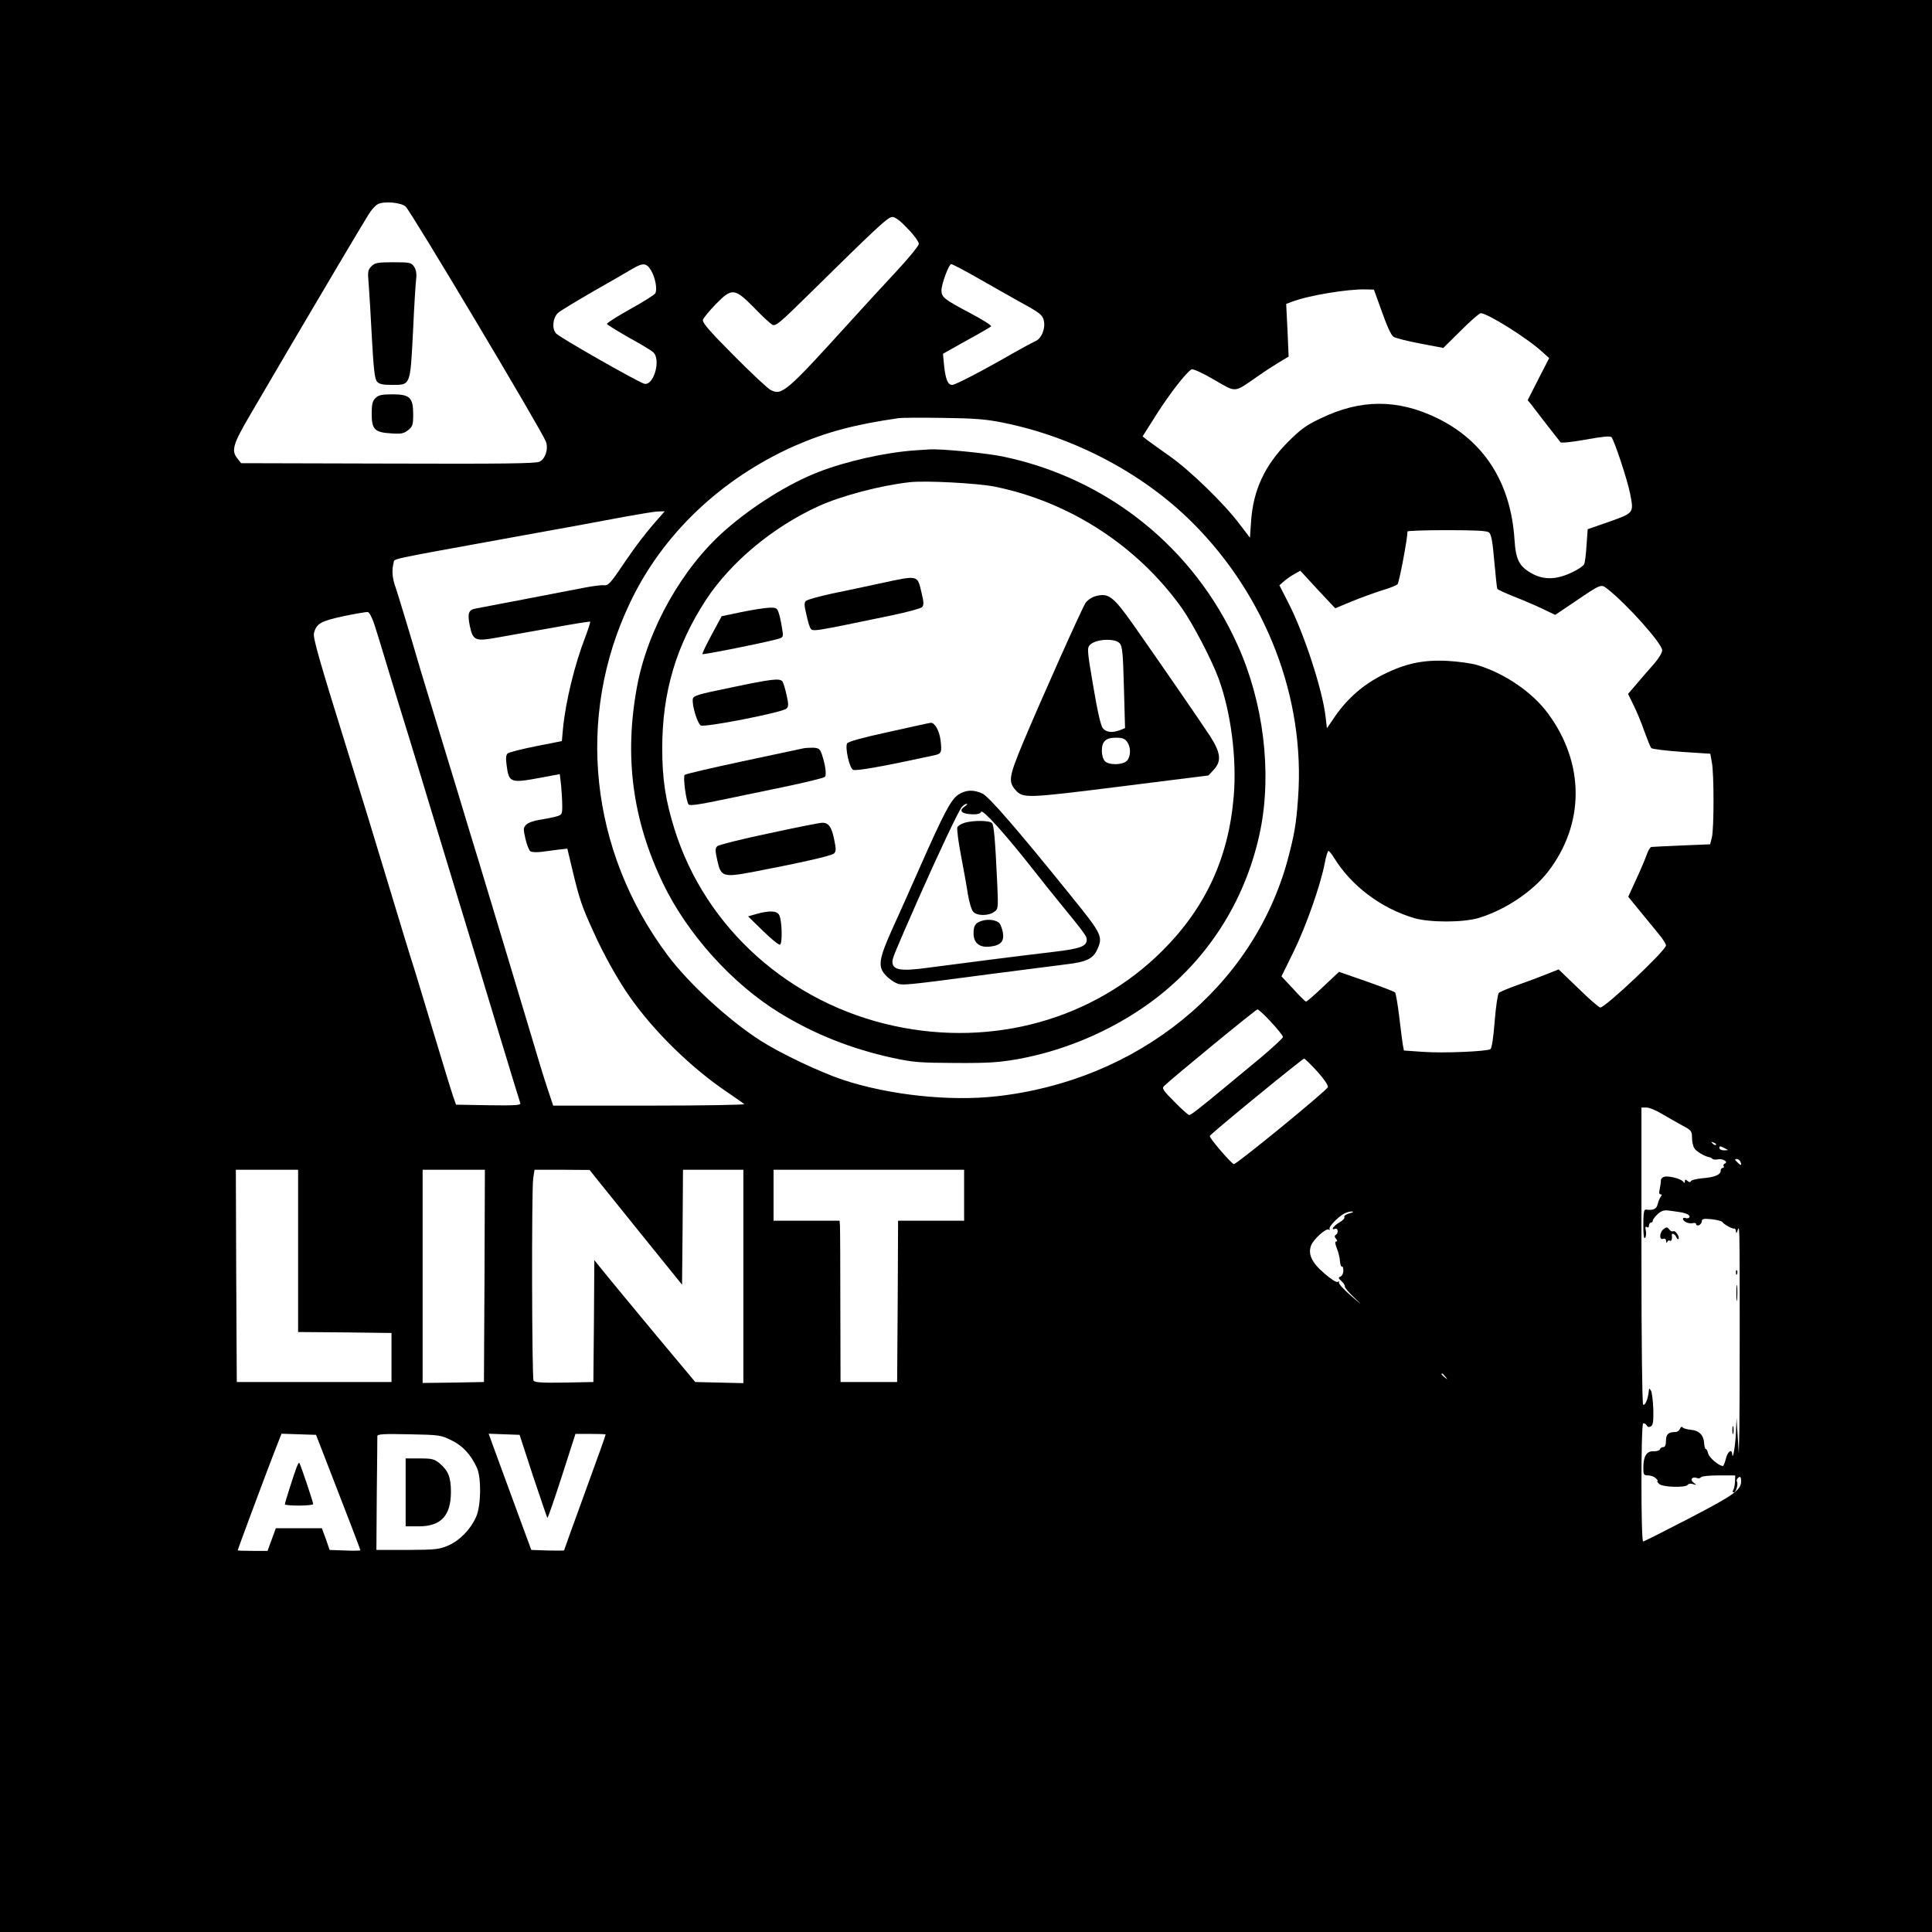
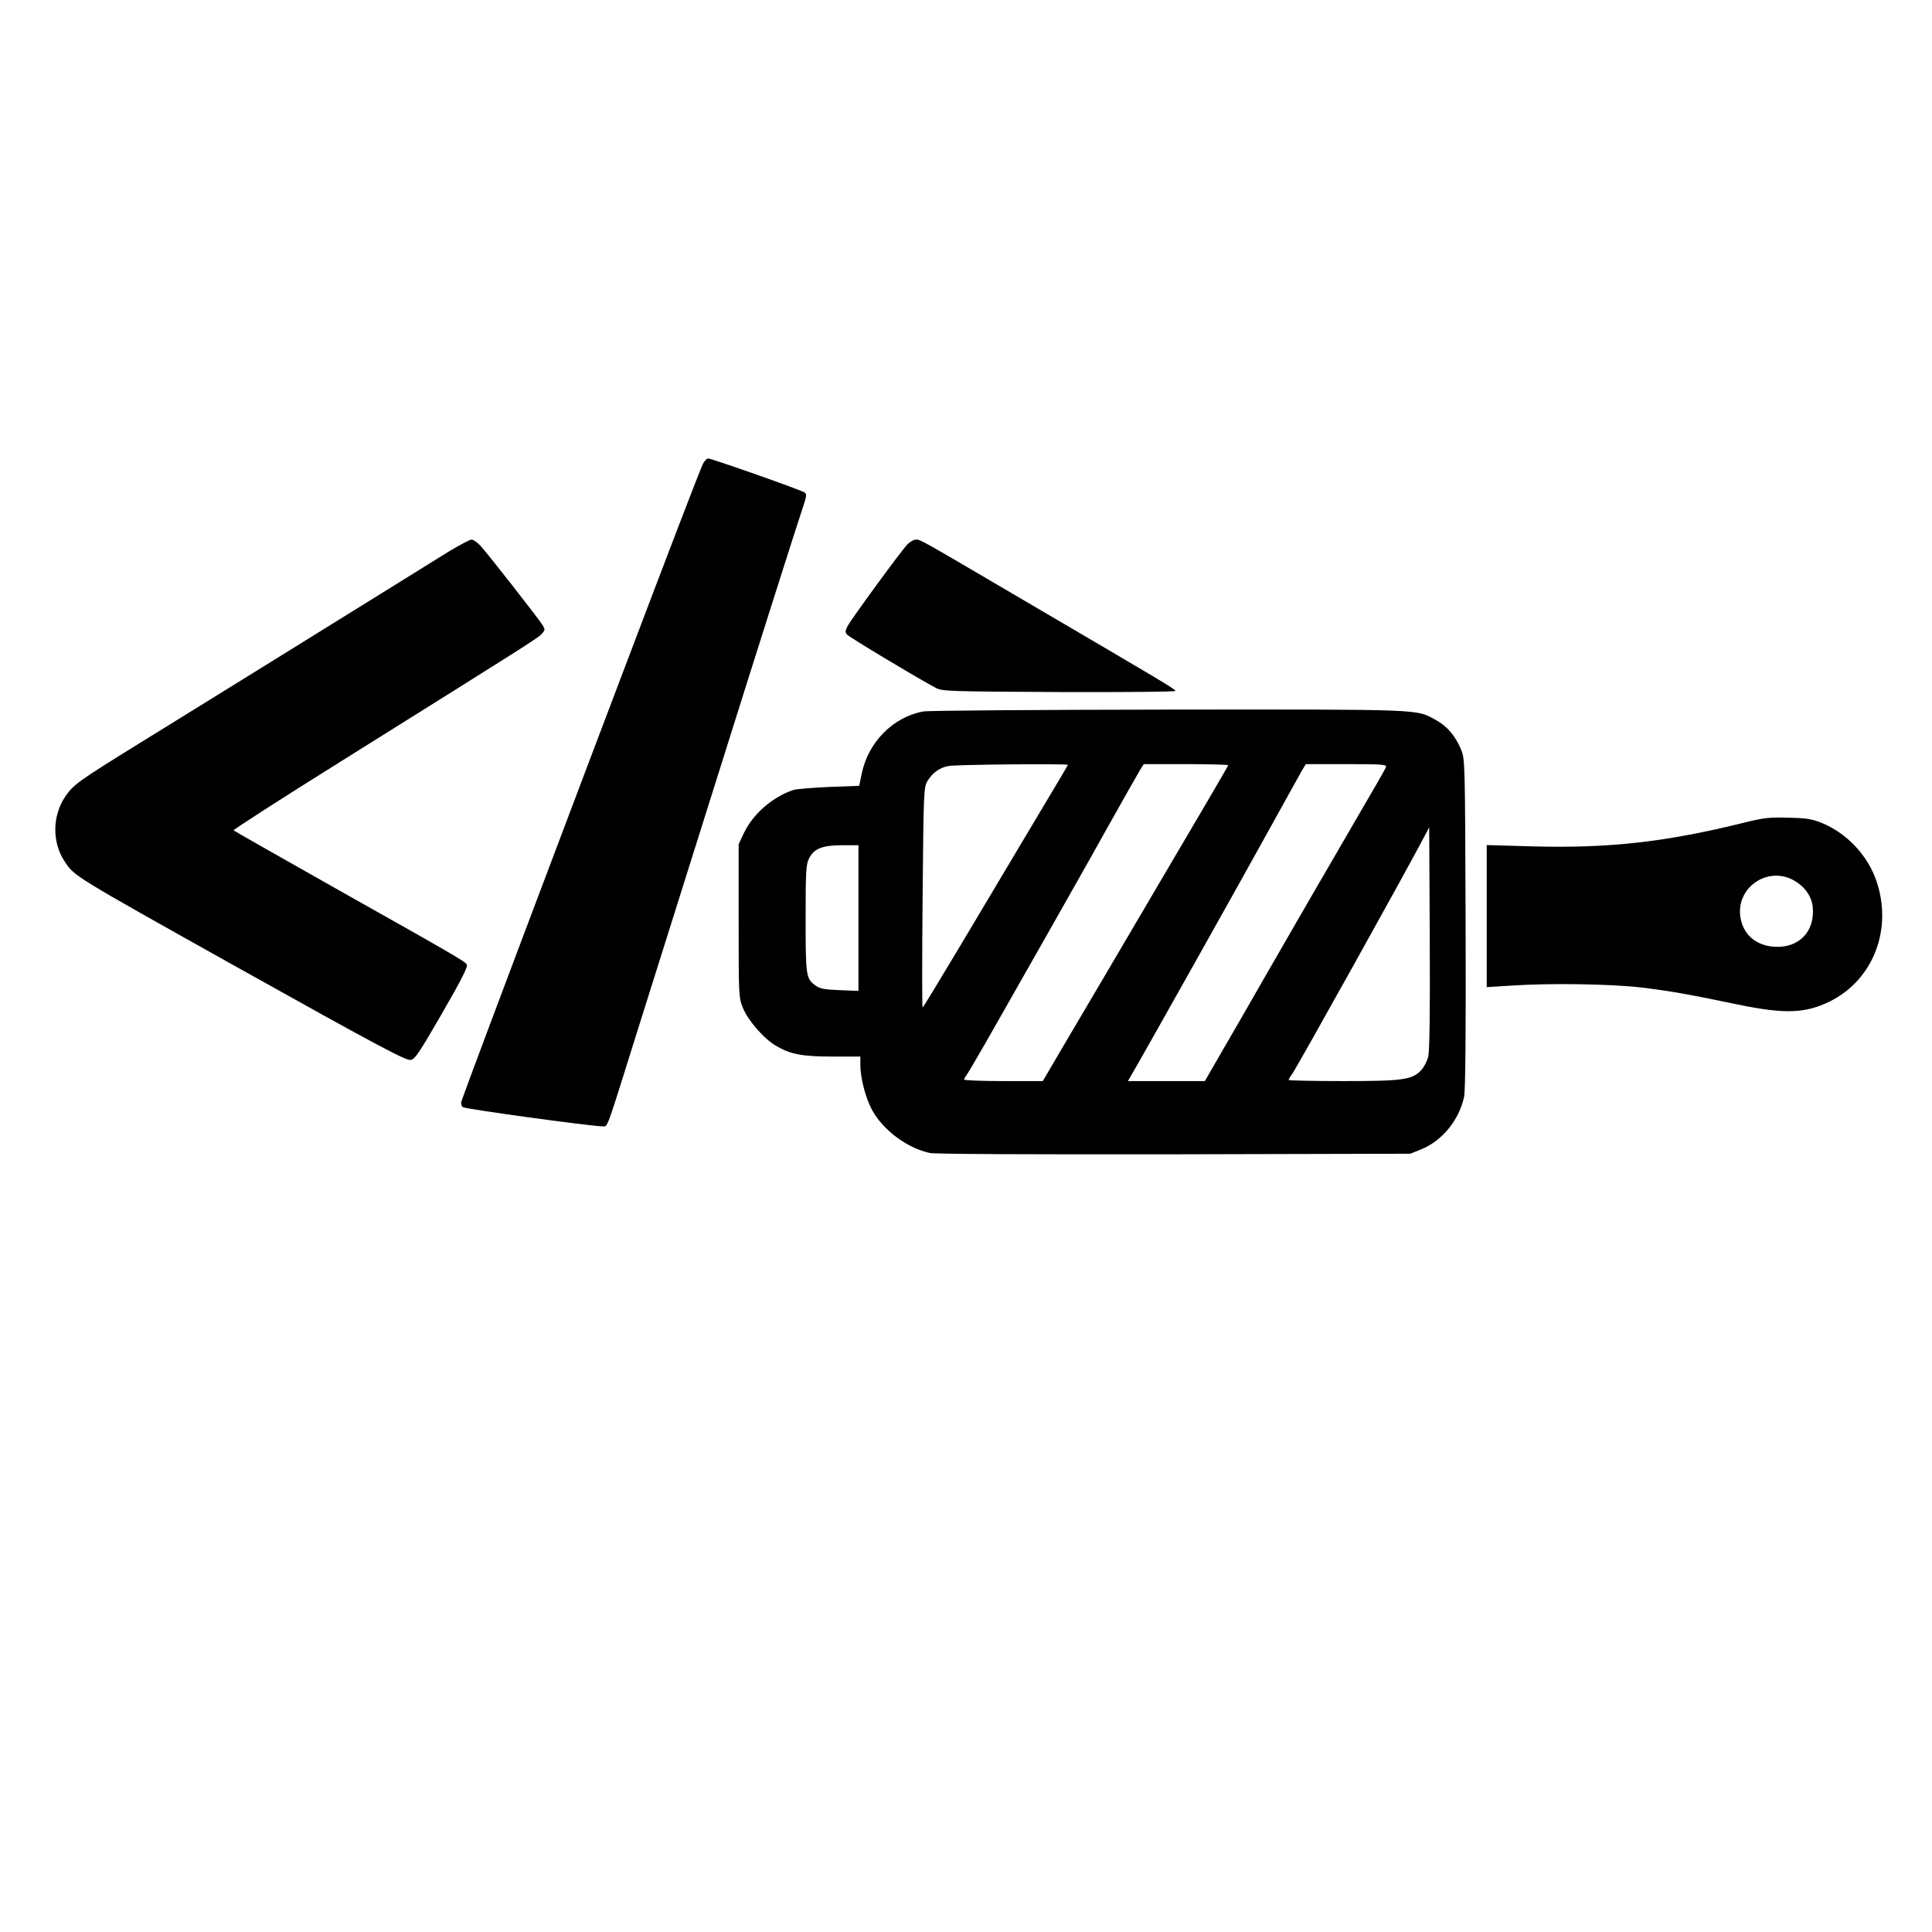
<svg xmlns="http://www.w3.org/2000/svg" version="1.0" width="1024pt" height="1024pt" viewBox="0 0 1024 1024" preserveAspectRatio="xMidYMid meet">
  <g transform="translate(0,1024) scale(0.1,-0.1)" fill="#000000" stroke="none">
-     <path d="M0 5120 l0 -5120 5120 0 5120 0 0 5120 0 5120 -5120 0 -5120 0 0 -5120z m2150 4025 c28 -25 722 -1188 743 -1245 15 -38 -2 -91 -33 -107 -20 -10 -194 -12 -803 -10 l-779 2 -19 24 c-35 43 -25 76 72 241 50 85 145 247 211 360 158 269 374 633 410 691 15 25 38 51 51 57 33 17 123 9 147 -13z m2661 -117 c33 -33 59 -70 59 -80 0 -11 -57 -80 -128 -156 -70 -75 -172 -186 -227 -247 -350 -386 -371 -404 -432 -371 -15 8 -104 91 -196 184 -133 134 -166 173 -161 188 4 10 34 47 68 82 85 87 99 86 202 -18 43 -45 87 -86 98 -91 16 -10 40 10 185 153 377 371 427 418 451 418 15 0 43 -21 81 -62z m-1361 -220 c23 -38 35 -101 23 -123 -5 -8 -65 -46 -134 -84 -68 -38 -123 -73 -122 -78 1 -4 53 -36 114 -71 62 -34 121 -69 131 -79 44 -39 1 -185 -50 -166 -50 19 -450 247 -465 266 -23 26 -17 82 10 108 10 10 95 61 188 115 94 53 188 108 210 121 53 31 72 29 95 -9z m1724 -37 c66 -38 173 -98 235 -133 101 -55 116 -67 123 -95 11 -42 -12 -100 -46 -112 -13 -6 -67 -35 -120 -65 -158 -91 -302 -166 -319 -166 -23 0 -35 28 -43 101 l-6 64 123 69 c68 37 128 72 132 76 5 4 -45 36 -110 70 -140 74 -153 85 -153 121 0 34 39 139 52 139 6 0 65 -31 132 -69z m2151 -185 c26 -74 49 -124 61 -131 10 -7 74 -23 142 -36 l122 -23 93 92 c51 51 98 92 105 92 36 0 247 -132 325 -204 l38 -34 -57 -111 -57 -112 19 -23 c10 -14 48 -62 83 -108 35 -45 68 -87 72 -92 4 -5 61 1 134 14 87 16 129 20 136 13 14 -14 85 -227 99 -300 20 -102 21 -101 -110 -148 l-115 -40 -6 -85 c-3 -47 -8 -92 -13 -101 -4 -9 -35 -30 -69 -45 -80 -37 -145 -38 -207 -4 -68 38 -86 72 -93 182 -20 301 -162 522 -412 643 -207 100 -404 100 -614 -2 -79 -37 -108 -59 -176 -127 -122 -123 -183 -255 -194 -419 l-6 -87 -55 72 c-81 108 -262 284 -370 360 -52 37 -106 75 -120 86 l-24 19 74 117 c70 110 157 222 185 238 7 5 57 -18 119 -54 121 -70 104 -71 227 14 41 29 97 65 122 80 l47 28 -6 140 -7 139 29 11 c87 34 300 69 393 66 l43 -1 43 -119z m-2010 -586 c376 -75 744 -269 1005 -530 391 -390 599 -931 560 -1460 -10 -141 -20 -195 -55 -327 -184 -677 -795 -1172 -1547 -1254 -247 -27 -565 7 -808 87 -124 41 -334 141 -440 209 -167 107 -381 303 -493 454 -412 552 -487 1262 -197 1868 172 362 482 656 870 829 167 73 317 114 555 148 17 2 122 3 235 1 163 -2 228 -7 315 -25z m-1811 -492 c-78 -87 -132 -158 -200 -258 -66 -99 -81 -115 -102 -112 -13 2 -58 -4 -100 -12 -42 -8 -185 -36 -317 -61 -132 -25 -252 -48 -267 -51 -35 -7 -41 -27 -28 -91 17 -79 28 -84 152 -61 57 10 188 33 293 52 104 19 192 33 193 31 2 -2 -10 -39 -26 -82 -56 -144 -104 -341 -118 -484 l-6 -67 -137 -27 c-75 -15 -142 -32 -150 -38 -9 -8 -11 -25 -6 -61 12 -96 19 -98 186 -67 l96 18 7 -60 c3 -33 6 -82 6 -108 0 -47 -1 -48 -37 -58 -21 -5 -60 -13 -87 -17 -27 -4 -57 -15 -67 -25 -16 -16 -16 -23 -4 -75 7 -31 19 -61 26 -66 8 -5 34 -6 59 -3 25 3 66 9 91 12 l46 5 27 -113 c37 -156 51 -196 113 -331 54 -120 129 -254 192 -343 128 -183 326 -376 516 -504 44 -30 84 -58 90 -63 5 -4 -221 -8 -502 -8 l-511 0 -31 93 c-17 50 -55 175 -85 277 -57 191 -186 619 -274 910 -28 91 -81 264 -117 385 -37 121 -92 301 -122 400 -30 99 -63 207 -73 240 -57 196 -121 406 -134 444 -17 45 -20 90 -10 127 7 25 -52 12 624 135 245 44 513 93 595 109 83 15 165 29 184 29 l34 1 -19 -22z m4388 -90 c12 -10 19 -47 28 -153 7 -77 14 -143 16 -146 2 -4 41 -22 86 -40 46 -18 114 -47 152 -65 l69 -33 101 68 c143 97 141 96 174 71 105 -82 292 -291 292 -327 0 -12 -19 -44 -42 -70 -24 -27 -65 -74 -91 -105 l-48 -56 29 -59 c16 -32 42 -94 57 -138 16 -44 32 -84 37 -90 5 -5 77 -14 161 -20 l152 -10 8 -45 c12 -57 12 -354 0 -400 l-9 -35 -149 -6 c-83 -4 -155 -7 -162 -8 -6 0 -17 -18 -24 -38 -7 -21 -32 -80 -56 -132 l-43 -94 62 -76 c34 -42 79 -97 100 -122 21 -25 38 -52 38 -60 0 -26 -321 -329 -348 -329 -7 0 -59 45 -116 101 l-105 101 -65 -26 c-35 -14 -104 -40 -153 -57 -48 -17 -93 -36 -99 -42 -6 -7 -16 -75 -22 -151 -7 -89 -15 -142 -23 -147 -21 -12 -251 -22 -358 -14 l-100 7 -6 32 c-3 17 -11 84 -19 149 -8 66 -18 123 -22 127 -5 5 -74 31 -153 59 l-144 50 -84 -79 c-46 -44 -87 -79 -91 -79 -4 1 -35 31 -68 68 l-62 66 64 130 c66 135 142 350 165 468 7 37 16 67 20 67 4 0 18 -17 30 -37 92 -149 249 -267 424 -319 82 -24 258 -24 340 0 140 41 289 141 370 246 195 253 195 574 0 838 -82 112 -229 213 -375 257 -30 9 -100 19 -156 22 -129 7 -224 -13 -342 -72 -104 -52 -186 -123 -252 -216 l-47 -69 -7 60 c-16 143 -115 445 -197 604 l-48 94 22 19 c12 11 37 29 55 39 l34 19 92 -100 93 -99 89 37 c49 20 121 46 159 58 39 11 75 26 82 32 9 9 53 242 53 280 0 4 94 7 208 7 151 0 213 -3 224 -12z m-5906 -493 c12 -38 44 -140 69 -225 26 -85 77 -254 115 -375 37 -121 86 -281 108 -355 23 -74 92 -304 155 -510 63 -206 161 -528 217 -715 57 -187 105 -346 108 -353 3 -10 -32 -12 -168 -10 l-173 3 -14 40 c-8 22 -57 182 -109 355 -52 173 -105 349 -119 390 -13 41 -60 197 -105 345 -113 373 -141 465 -225 735 -151 485 -187 610 -181 634 13 51 36 64 156 90 63 13 121 23 129 22 8 0 24 -30 37 -71z m4751 -2102 c35 -38 63 -73 63 -79 0 -6 -51 -53 -112 -105 -62 -51 -151 -125 -198 -164 -134 -111 -178 -145 -187 -145 -5 0 -40 31 -78 70 -61 61 -68 72 -55 84 42 41 486 406 495 406 5 0 38 -30 72 -67z m243 -260 c36 -40 60 -74 58 -85 -3 -16 -482 -408 -498 -408 -12 0 -132 140 -128 149 3 11 490 409 500 410 3 1 34 -29 68 -66z m1829 -227 c31 -18 79 -46 107 -61 48 -25 52 -30 52 -65 0 -21 6 -47 13 -57 10 -16 55 -43 81 -47 3 0 10 -4 14 -8 4 -4 16 -5 28 -3 25 6 59 -13 38 -22 -6 -2 -10 -9 -6 -14 3 -5 0 -9 -5 -9 -6 0 -11 -7 -11 -15 0 -21 -32 -35 -97 -40 -32 -3 -60 -10 -61 -16 -3 -6 -9 -6 -18 2 -11 9 -14 8 -14 -2 0 -10 -3 -11 -8 -3 -10 16 -77 33 -101 27 -11 -3 -19 -12 -18 -21 0 -10 -3 -29 -6 -44 -5 -19 -3 -28 4 -28 8 0 8 -4 2 -12 -6 -7 -13 -25 -17 -40 -6 -27 -23 -34 -63 -29 -10 1 -13 -20 -13 -81 0 -56 3 -78 10 -68 5 8 6 26 3 39 -4 17 -2 22 6 17 6 -4 11 -1 11 8 0 9 5 16 10 16 6 0 10 5 10 10 0 6 12 22 26 35 19 17 33 22 57 19 18 -2 43 -6 57 -8 37 -5 61 -17 54 -28 -3 -5 -12 -7 -20 -4 -8 3 -14 1 -14 -4 0 -14 31 -28 51 -23 11 3 19 0 19 -6 0 -5 7 -8 15 -5 8 4 15 13 15 21 0 13 10 15 51 11 28 -3 54 -10 58 -15 8 -13 54 -38 64 -35 4 1 7 -6 8 -15 1 -12 4 -10 9 7 6 19 8 10 9 -35 3 -116 2 -891 0 -1020 l-3 -130 -6 95 -6 95 -3 -75 c-3 -71 -17 -156 -20 -117 -2 31 -25 13 -34 -26 -5 -20 -12 -37 -15 -37 -21 0 -72 43 -78 65 -3 14 -9 25 -13 25 -4 0 -8 15 -9 33 -3 42 -28 66 -72 69 -19 2 -38 7 -42 13 -4 5 -10 2 -14 -8 -3 -9 -14 -17 -24 -17 -37 0 -50 -12 -50 -46 0 -23 -5 -34 -14 -34 -8 0 -16 -5 -18 -12 -2 -6 -18 -11 -35 -10 -36 1 -53 -27 -53 -88 0 -36 2 -40 26 -40 14 0 32 -7 40 -15 9 -8 13 -15 9 -15 -4 0 0 -7 9 -15 17 -18 141 -21 151 -5 4 6 16 8 28 4 21 -6 21 -6 3 8 -21 16 -7 34 19 24 8 -3 17 -1 20 4 4 6 46 10 94 10 l88 0 -1 -32 c-1 -18 -5 -39 -9 -45 -5 -7 -4 -13 2 -13 13 0 25 45 17 58 -3 5 0 14 7 20 10 8 13 5 15 -11 4 -52 -26 -75 -272 -203 -131 -68 -242 -124 -247 -124 -12 0 -12 617 0 625 6 3 13 -1 18 -9 6 -10 13 -12 23 -6 12 7 14 28 13 90 -2 45 -7 89 -12 98 -10 16 -10 16 -12 0 -4 -42 -19 -79 -30 -73 -5 4 -9 319 -9 791 l0 784 26 0 c15 0 52 -15 83 -34z m286 -164 c-3 -3 -11 0 -18 7 -9 10 -8 11 6 5 10 -3 15 -9 12 -12z m63 -27 c2 -1 -8 -2 -21 -2 -13 0 -24 5 -24 13 0 10 5 10 21 2 12 -6 22 -12 24 -13z m67 -63 c8 -21 3 -22 -17 -2 -14 13 -15 17 -3 17 8 0 17 -7 20 -15z m-7645 -472 l0 -430 248 -2 247 -3 0 -130 0 -130 -410 0 -410 0 -3 563 -2 562 165 0 165 0 0 -430z m988 -132 l-3 -563 -162 -3 -163 -2 0 565 0 565 165 0 165 0 -2 -562z m612 492 c30 -38 141 -174 245 -304 l190 -235 3 304 2 305 160 0 160 0 0 -565 0 -566 -127 3 -128 3 -209 250 c-114 138 -235 283 -267 323 l-59 73 -2 -323 -3 -323 -154 -3 c-117 -2 -156 1 -163 10 -9 15 -11 1003 -2 1072 l7 46 146 0 146 -1 55 -69z m1930 -65 l0 -135 -175 0 -175 0 -2 -427 -3 -428 -150 0 -150 0 -1 400 c0 220 -1 412 -2 428 l-2 27 -175 0 -175 0 0 135 0 135 505 0 505 0 0 -135z m2042 -96 c-18 -5 -30 -14 -27 -19 4 -6 -7 -18 -24 -28 -32 -18 -51 -45 -25 -35 16 6 20 -22 4 -32 -8 -5 -7 -11 1 -21 8 -9 8 -14 1 -14 -7 0 -6 -12 3 -35 8 -19 16 -50 17 -69 2 -19 6 -32 11 -29 4 2 7 -7 7 -22 0 -14 -7 -28 -15 -31 -13 -5 -12 -9 5 -24 11 -10 19 -23 18 -28 -2 -6 22 -34 52 -62 44 -42 41 -40 -17 10 -40 34 -70 67 -66 73 3 6 1 7 -6 3 -7 -5 -35 13 -71 44 -69 59 -89 104 -70 151 15 34 79 91 93 82 6 -3 7 -2 4 4 -6 10 43 62 78 81 11 6 29 11 40 11 12 -1 7 -5 -13 -10z m509 -866 c13 -16 12 -17 -3 -4 -17 13 -22 21 -14 21 2 0 10 -8 17 -17z m-5918 -483 c98 -252 167 -432 167 -437 0 -2 -37 -3 -81 -1 l-82 3 -20 58 -21 57 -122 0 -122 0 -22 -60 -22 -60 -79 0 c-44 0 -79 1 -79 3 0 5 133 362 186 500 l46 118 91 -3 92 -3 68 -175z m650 146 c60 -29 102 -75 135 -146 24 -54 22 -202 -5 -261 -30 -66 -85 -123 -146 -150 -48 -21 -66 -23 -217 -24 l-165 0 2 295 c2 162 3 301 3 308 0 11 33 13 168 10 160 -3 169 -4 225 -32z m432 -189 c40 -119 74 -219 76 -222 3 -2 37 97 77 221 l72 224 80 0 c44 0 80 -1 80 -3 0 -5 -34 -100 -129 -361 -50 -137 -91 -251 -91 -253 0 -2 -39 -2 -87 -1 l-87 3 -81 220 c-44 121 -95 260 -113 308 l-32 88 82 -3 82 -3 71 -218z" />
-     <path d="M1969 8829 c-19 -19 -21 -29 -15 -93 3 -39 11 -168 17 -286 9 -165 15 -219 27 -232 11 -14 31 -18 79 -18 100 0 97 -7 112 281 6 134 14 261 17 283 3 25 -1 47 -11 62 -14 22 -22 24 -110 24 -83 0 -98 -3 -116 -21z" />
-     <path d="M1990 8130 c-16 -16 -20 -33 -20 -83 0 -83 16 -99 103 -104 53 -4 67 -1 90 17 24 19 27 28 27 84 0 89 -18 106 -110 106 -57 0 -74 -4 -90 -20z" />
-     <path d="M4850 7853 c-157 -11 -363 -57 -510 -114 -156 -60 -348 -179 -495 -308 -229 -200 -413 -527 -469 -832 -68 -369 -24 -703 137 -1039 128 -268 368 -535 620 -689 184 -113 382 -191 598 -238 111 -24 146 -26 334 -27 177 -1 230 3 333 21 268 49 533 168 743 333 279 220 467 527 539 879 62 307 17 678 -120 981 -232 518 -692 886 -1248 1001 -90 18 -324 41 -387 37 -16 -1 -50 -3 -75 -5z m421 -192 c396 -80 757 -313 993 -644 58 -82 159 -275 195 -374 65 -177 97 -424 80 -623 -27 -327 -150 -592 -379 -820 -363 -362 -894 -511 -1419 -398 -555 119 -1002 519 -1166 1043 -48 154 -65 264 -65 430 0 296 74 545 234 789 132 199 352 382 594 493 121 55 329 110 482 127 83 10 359 -5 451 -23z" />
-     <path d="M4670 7149 c-74 -16 -191 -41 -260 -55 -69 -15 -131 -32 -138 -39 -10 -9 -10 -23 2 -72 7 -34 17 -66 21 -72 12 -20 6 -21 434 68 80 17 151 36 158 43 10 11 10 25 -3 78 -22 93 -15 92 -214 49z" />
-     <path d="M5803 7079 c-18 -5 -40 -21 -49 -34 -21 -32 -234 -509 -329 -735 -78 -187 -82 -213 -42 -258 40 -44 57 -43 553 19 l469 59 28 30 c43 47 37 91 -21 181 -50 76 -258 378 -399 579 -114 162 -138 180 -210 159z m131 -248 c15 -16 18 -50 23 -235 l6 -215 -27 -11 c-41 -15 -71 -12 -90 9 -11 12 -28 84 -51 221 -32 187 -34 205 -19 221 29 32 132 38 158 10z m40 -523 c21 -29 20 -77 -1 -100 -21 -23 -95 -25 -117 -2 -9 9 -16 32 -16 54 0 51 21 70 75 70 34 0 47 -5 59 -22z" />
-     <path d="M3930 6996 l-105 -22 -53 -98 c-29 -54 -51 -100 -49 -103 5 -4 307 56 391 78 38 10 39 11 32 52 -3 23 -10 59 -16 80 -11 35 -13 37 -53 36 -23 -1 -89 -11 -147 -23z" />
-     <path d="M3875 6596 c-176 -36 -200 -43 -203 -61 -5 -33 24 -128 42 -140 20 -12 433 69 454 89 12 11 12 24 1 72 -7 33 -17 65 -22 72 -14 18 -54 14 -272 -32z" />
-     <path d="M4712 6361 c-139 -30 -217 -52 -222 -61 -12 -22 12 -130 31 -140 14 -8 156 17 432 77 37 8 40 16 32 80 -6 50 -31 94 -52 92 -5 0 -104 -22 -221 -48z" />
-     <path d="M4255 6273 c-11 -2 -154 -33 -319 -68 -164 -35 -302 -67 -307 -72 -10 -10 8 -144 21 -157 7 -7 57 0 143 18 72 15 231 48 352 73 121 25 223 50 228 56 8 13 2 61 -16 116 -11 32 -16 36 -47 38 -19 0 -44 -1 -55 -4z" />
-     <path d="M5079 6028 c-39 -27 -74 -92 -205 -388 -47 -107 -113 -255 -147 -329 -70 -156 -75 -196 -32 -241 15 -16 40 -34 56 -41 33 -13 35 -13 519 51 162 21 334 43 382 49 104 12 140 29 162 75 34 72 28 83 -141 292 -284 352 -431 521 -466 538 -48 22 -88 20 -128 -6z m32 -64 c-31 -22 -13 -38 42 -40 28 -1 44 4 47 13 7 17 129 -119 273 -302 47 -60 114 -144 148 -185 121 -148 139 -172 139 -189 0 -37 -32 -49 -175 -66 -139 -16 -532 -66 -673 -85 -140 -19 -182 -11 -182 33 0 19 12 48 137 332 111 251 214 468 231 488 8 9 20 17 26 17 6 0 0 -7 -13 -16z" />
-     <path d="M5112 5879 c-18 -6 -35 -16 -38 -24 -3 -8 5 -74 19 -147 14 -73 31 -167 37 -208 7 -41 19 -83 28 -92 19 -23 80 -23 110 -2 23 16 23 19 18 143 -12 253 -18 316 -28 328 -12 15 -97 16 -146 2z" />
-     <path d="M5206 5360 c-36 -11 -46 -25 -46 -67 0 -51 32 -77 88 -70 57 6 76 28 67 77 -4 19 -12 40 -18 47 -17 17 -58 23 -91 13z" />
-     <path d="M4075 5823 c-143 -30 -266 -61 -273 -68 -12 -11 -12 -23 0 -76 19 -86 31 -90 186 -61 261 50 418 86 432 98 12 12 12 23 1 76 -13 65 -30 89 -65 87 -12 0 -138 -25 -281 -56z" />
-     <path d="M4010 5396 l-45 -13 79 -77 c43 -42 83 -75 90 -73 14 5 11 129 -4 157 -12 23 -50 25 -120 6z" />
-     <path d="M8818 3726 c-23 -17 -25 -61 -3 -52 10 3 15 -1 16 -12 0 -10 3 -12 6 -4 2 6 9 10 14 6 8 -5 13 9 10 29 -2 14 17 7 23 -9 4 -9 9 -14 12 -11 9 9 -16 48 -27 41 -6 -3 -16 1 -22 10 -10 13 -15 13 -29 2z" />
-     <path d="M9201 3494 c0 -11 3 -14 6 -6 3 7 2 16 -1 19 -3 4 -6 -2 -5 -13z" />
-     <path d="M9203 3385 c0 -38 2 -53 4 -32 2 20 2 52 0 70 -2 17 -4 1 -4 -38z" />
-     <path d="M9182 2660 c0 -19 2 -27 5 -17 2 9 2 25 0 35 -3 9 -5 1 -5 -18z" />
-     <path d="M1572 2463 c-16 -43 -62 -187 -62 -196 0 -4 34 -7 75 -7 41 0 75 4 75 8 0 10 -68 214 -74 219 -2 2 -8 -9 -14 -24z" />
-     <path d="M2150 2330 l0 -180 69 0 c118 0 171 56 171 183 0 77 -14 112 -60 151 -28 23 -40 26 -106 26 l-74 0 0 -180z" />
+     <path d="M3726 7782 c-15 -30 -171 -436 -444 -1157 -94 -247 -259 -684 -367 -970 -219 -579 -459 -1219 -469 -1251 -4 -12 -1 -26 7 -32 11 -10 683 -102 742 -102 27 0 15 -32 180 495 59 187 160 509 225 715 65 206 166 528 225 715 146 466 410 1298 434 1367 15 44 17 59 7 67 -14 12 -494 181 -513 181 -7 0 -19 -13 -27 -28z" />
+     <path d="M2379 7317 c-57 -35 -176 -109 -264 -164 -299 -186 -1169 -725 -1380 -855 -317 -196 -345 -216 -388 -278 -70 -103 -72 -243 -5 -345 53 -80 40 -72 903 -555 748 -418 904 -501 931 -498 23 3 45 36 167 247 104 180 138 248 131 259 -12 18 -60 46 -714 414 -283 160 -518 293 -522 297 -3 3 251 167 565 363 999 625 1052 658 1070 680 17 20 17 22 0 49 -25 38 -289 376 -327 417 -16 17 -37 32 -47 32 -9 0 -63 -29 -120 -63z" />
+     <path d="M4808 7353 c-35 -37 -292 -389 -315 -430 -13 -25 -14 -34 -4 -46 10 -13 371 -230 471 -283 33 -18 71 -19 653 -22 340 -1 617 1 617 6 0 9 -61 45 -815 487 -552 324 -536 315 -561 315 -11 0 -32 -12 -46 -27z" />
+     <path d="M4892 6469 c-161 -31 -291 -164 -325 -331 l-13 -63 -159 -6 c-88 -4 -174 -11 -190 -16 -111 -37 -215 -128 -263 -230 l-27 -58 0 -405 c0 -401 0 -406 23 -463 27 -66 111 -163 175 -200 77 -45 138 -57 299 -57 l148 0 0 -42 c0 -71 27 -175 61 -239 58 -108 186 -204 307 -230 30 -6 498 -8 1297 -7 l1250 3 57 23 c112 45 202 156 228 279 7 31 10 347 8 918 -3 863 -3 870 -24 922 -30 73 -74 124 -134 157 -107 58 -47 56 -1415 55 -693 -1 -1279 -5 -1303 -10z m768 -283 c0 -2 -78 -134 -173 -292 -95 -159 -267 -448 -382 -641 -116 -194 -212 -353 -215 -353 -3 0 -3 262 0 582 5 560 6 584 25 617 26 44 64 72 112 81 39 8 633 13 633 6z m850 -2 c0 -3 -165 -285 -367 -627 -201 -342 -422 -718 -491 -834 l-125 -213 -209 0 c-114 0 -208 4 -208 8 0 4 4 12 9 18 5 5 54 88 109 184 55 96 184 324 287 505 103 182 260 458 347 615 88 157 169 300 180 318 l20 32 224 0 c123 0 224 -3 224 -6z m836 -10 c-3 -9 -71 -127 -150 -262 -185 -318 -338 -582 -496 -857 -69 -121 -168 -293 -220 -382 l-94 -163 -204 0 -204 0 25 43 c52 88 610 1082 736 1312 73 132 144 259 157 283 l25 42 215 0 c193 0 215 -2 210 -16z m224 -1534 c-6 -25 -23 -57 -38 -73 -48 -50 -96 -57 -414 -57 -158 0 -288 3 -288 6 0 3 8 18 19 32 32 47 598 1063 697 1252 l29 55 3 -585 c2 -401 -1 -599 -8 -630z m-3020 734 l0 -386 -100 4 c-81 3 -105 8 -127 24 -51 38 -53 48 -53 354 0 251 2 289 18 320 26 52 70 70 175 70 l87 0 0 -386z" />
+     <path d="M9245 5880 c-415 -103 -716 -137 -1122 -126 l-243 7 0 -376 0 -377 128 8 c204 14 530 9 692 -10 155 -19 246 -35 515 -91 244 -50 353 -47 483 17 231 114 335 384 247 640 -46 134 -155 250 -286 305 -54 22 -82 27 -179 29 -101 3 -130 0 -235 -26z m255 -302 c63 -33 102 -86 108 -146 12 -130 -74 -218 -203 -210 -100 6 -168 67 -181 160 -21 152 139 265 276 196z" />
  </g>
</svg>
